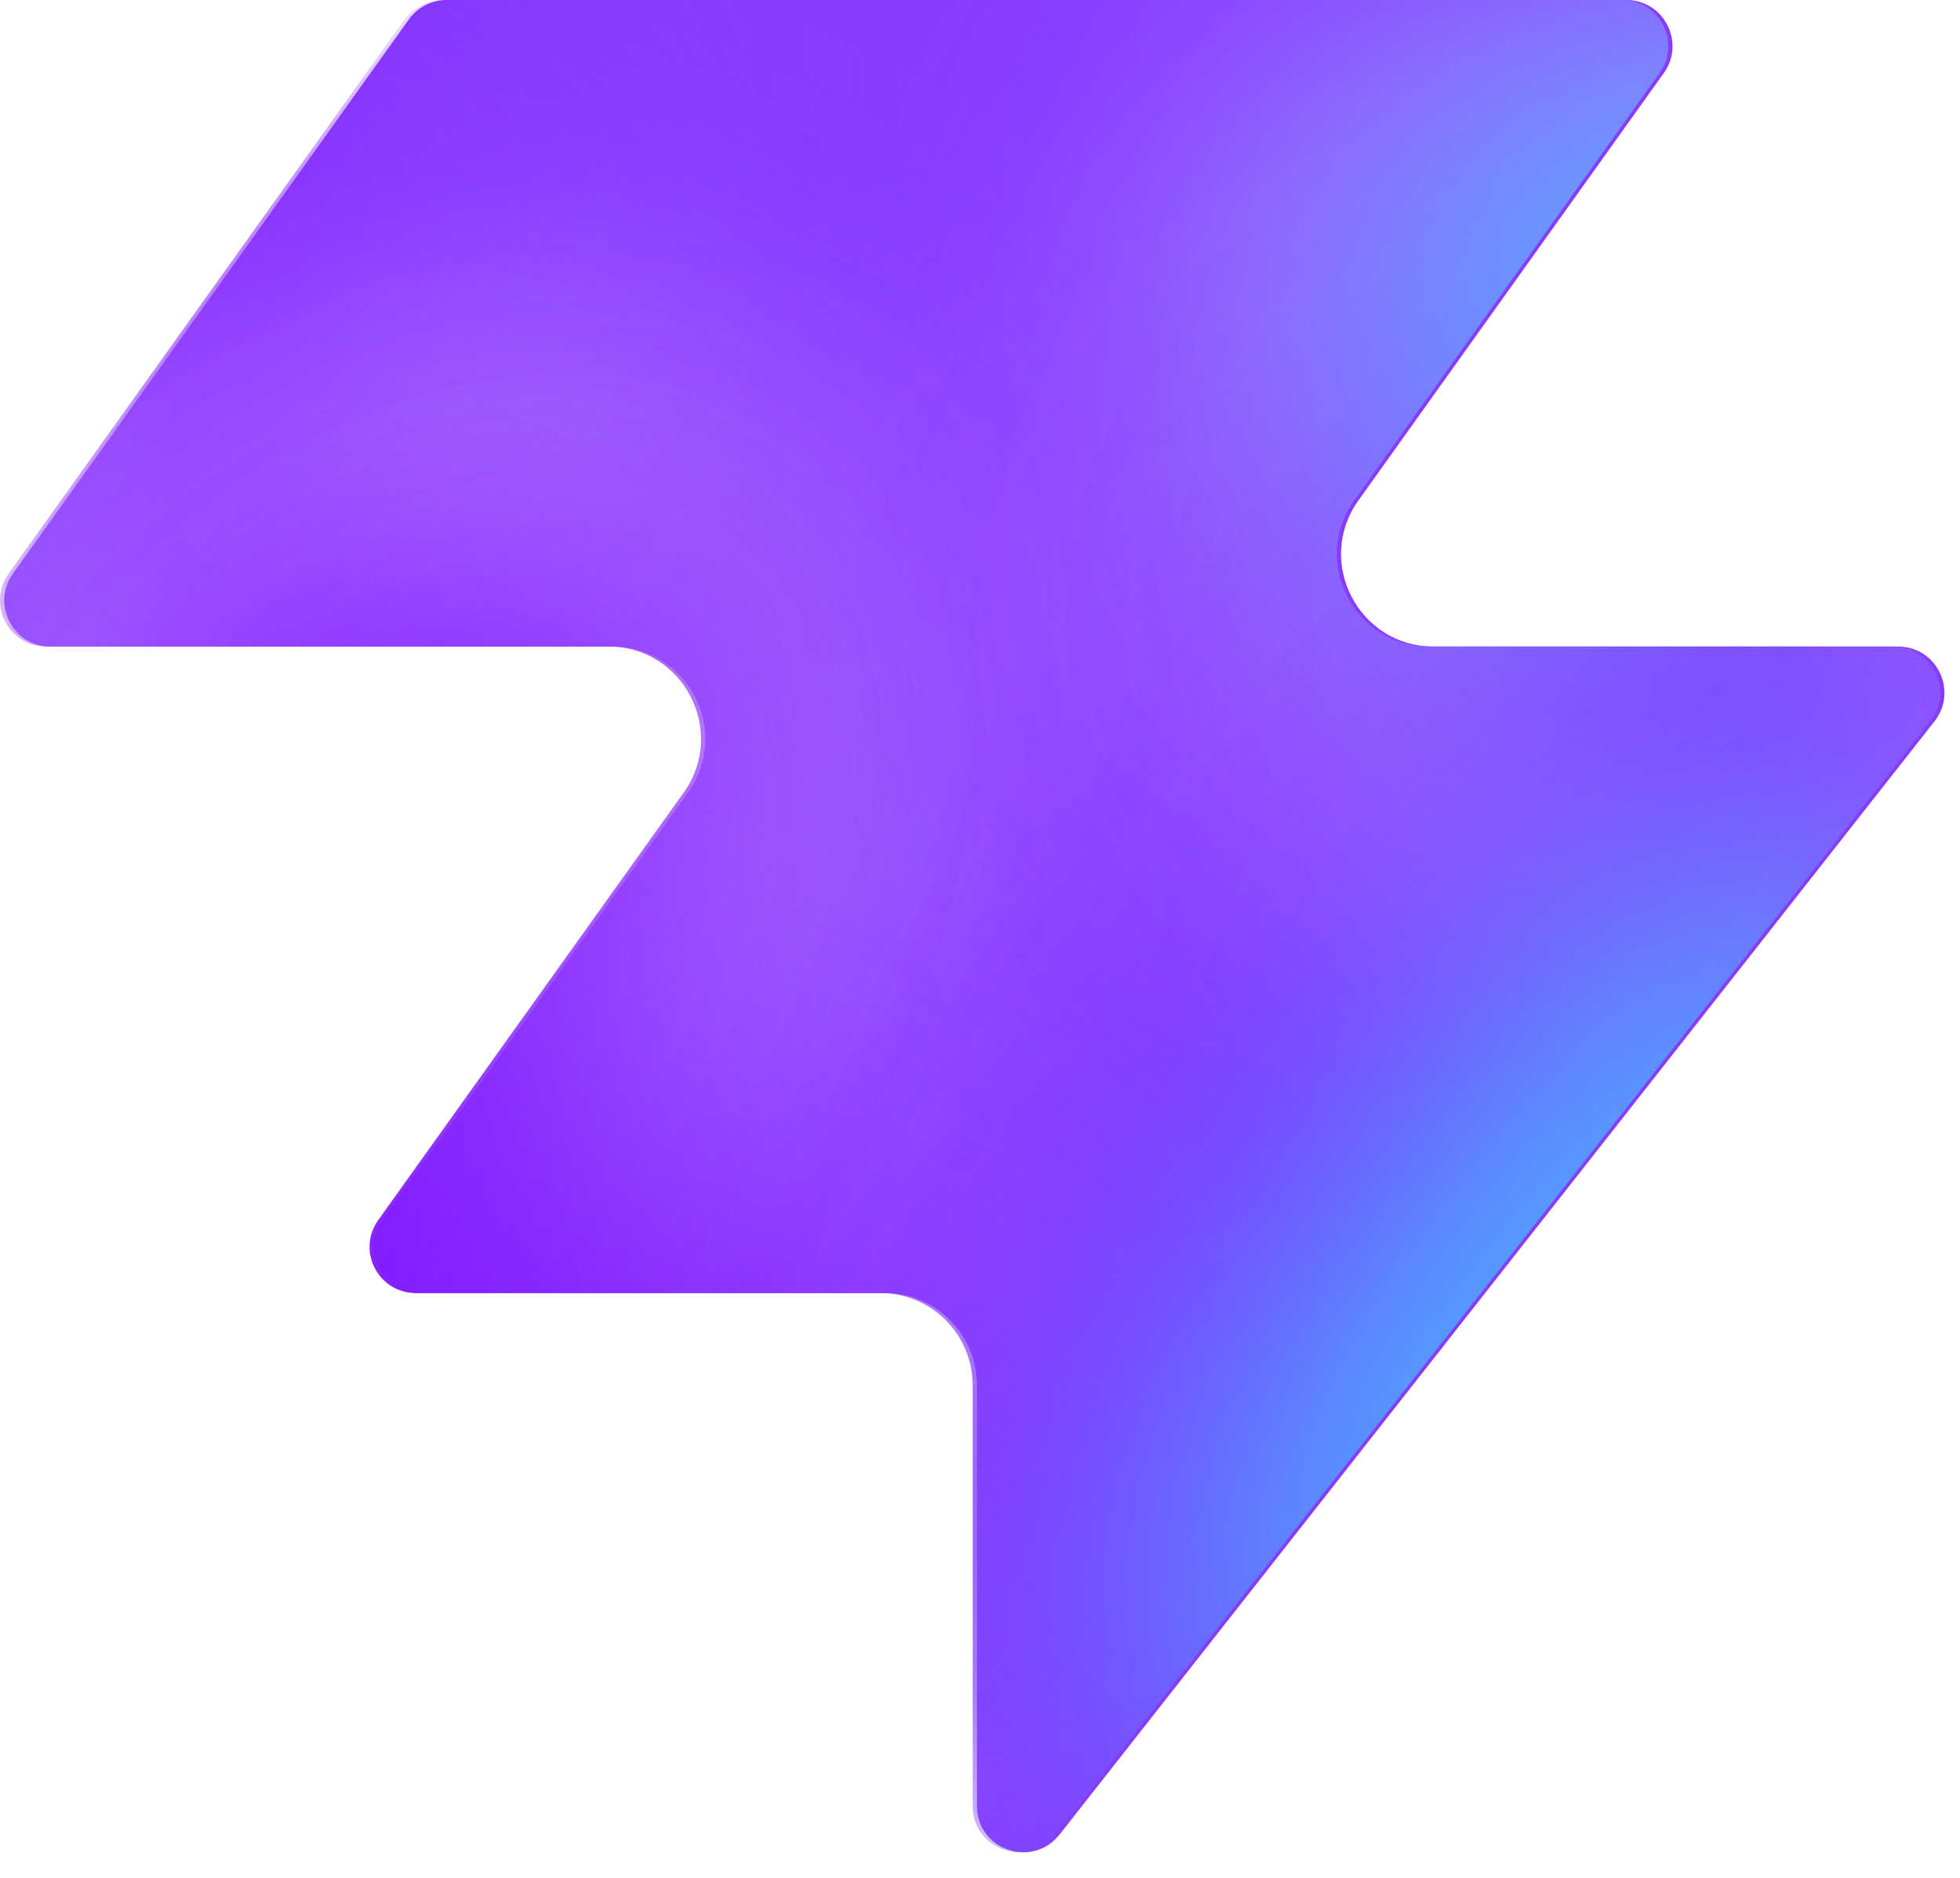
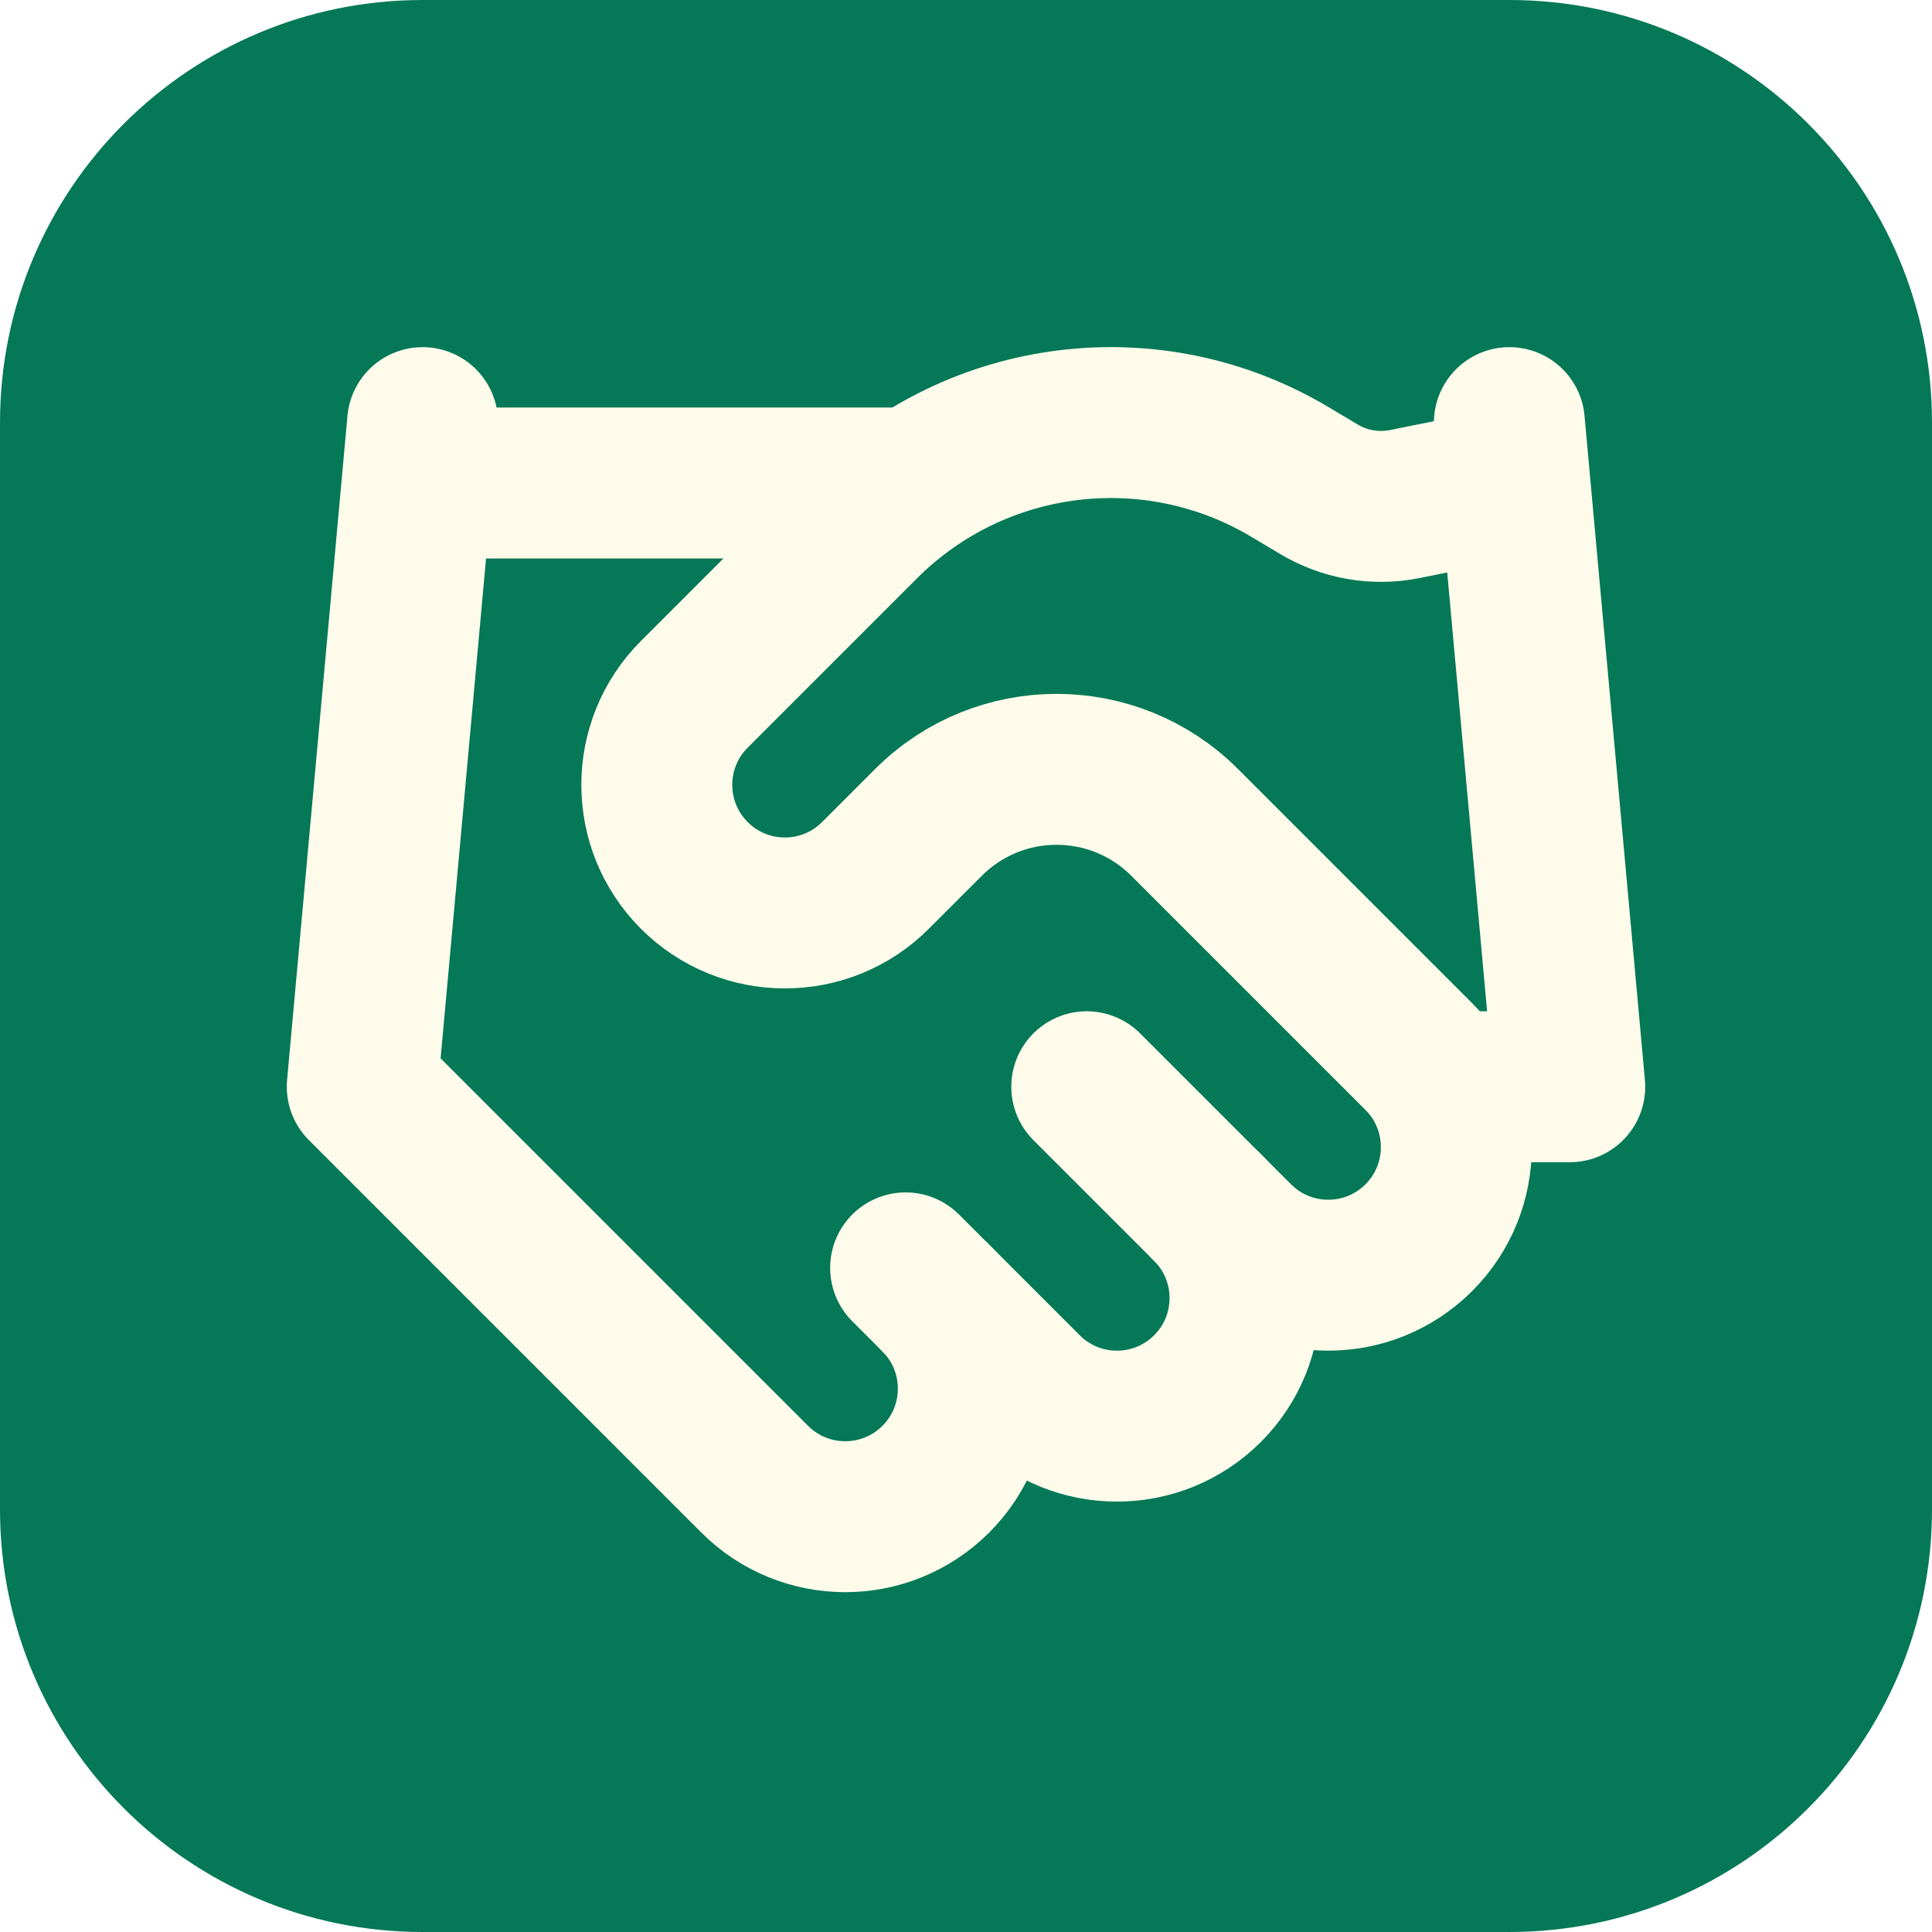
- <svg xmlns="http://www.w3.org/2000/svg" width="48" height="46" fill="none" viewBox="0 0 48 46">
-   <path fill="#863bff" d="M25.946 44.938c-.664.845-2.021.375-2.021-.698V33.937a2.26 2.26 0 0 0-2.262-2.262H10.287c-.92 0-1.456-1.04-.92-1.788l7.48-10.471c1.07-1.497 0-3.578-1.842-3.578H1.237c-.92 0-1.456-1.04-.92-1.788L10.013.474c.214-.297.556-.474.92-.474h28.894c.92 0 1.456 1.04.92 1.788l-7.48 10.471c-1.07 1.498 0 3.579 1.842 3.579h11.377c.943 0 1.473 1.088.89 1.83L25.947 44.94z" style="fill:#863bff;fill:color(display-p3 .525 .23 1);fill-opacity:1" />
-   <mask id="a" width="48" height="46" x="0" y="0" maskUnits="userSpaceOnUse" style="mask-type:alpha">
-     <path fill="#000" d="M25.842 44.938c-.664.844-2.021.375-2.021-.698V33.937a2.26 2.26 0 0 0-2.262-2.262H10.183c-.92 0-1.456-1.04-.92-1.788l7.48-10.471c1.07-1.498 0-3.579-1.842-3.579H1.133c-.92 0-1.456-1.04-.92-1.787L9.91.473c.214-.297.556-.474.92-.474h28.894c.92 0 1.456 1.04.92 1.788l-7.48 10.471c-1.07 1.498 0 3.578 1.842 3.578h11.377c.943 0 1.473 1.088.89 1.832L25.843 44.94z" style="fill:#000;fill-opacity:1" />
-   </mask>
-   <g mask="url(#a)">
-     <g filter="url(#b)">
-       <ellipse cx="5.508" cy="14.704" fill="#ede6ff" rx="5.508" ry="14.704" style="fill:#ede6ff;fill:color(display-p3 .927 .903 1);fill-opacity:1" transform="matrix(.00324 1 1 -.00324 -4.47 31.516)" />
-     </g>
-     <g filter="url(#c)">
-       <ellipse cx="10.399" cy="29.851" fill="#ede6ff" rx="10.399" ry="29.851" style="fill:#ede6ff;fill:color(display-p3 .927 .903 1);fill-opacity:1" transform="matrix(.00324 1 1 -.00324 -39.328 7.883)" />
-     </g>
-     <g filter="url(#d)">
-       <ellipse cx="5.508" cy="30.487" fill="#7e14ff" rx="5.508" ry="30.487" style="fill:#7e14ff;fill:color(display-p3 .492 .077 1);fill-opacity:1" transform="rotate(89.814 -25.913 -14.639)scale(1 -1)" />
-     </g>
-     <g filter="url(#e)">
-       <ellipse cx="5.508" cy="30.599" fill="#7e14ff" rx="5.508" ry="30.599" style="fill:#7e14ff;fill:color(display-p3 .492 .077 1);fill-opacity:1" transform="rotate(89.814 -32.644 -3.334)scale(1 -1)" />
-     </g>
-     <g filter="url(#f)">
-       <ellipse cx="5.508" cy="30.599" fill="#7e14ff" rx="5.508" ry="30.599" style="fill:#7e14ff;fill:color(display-p3 .492 .077 1);fill-opacity:1" transform="matrix(.00324 1 1 -.00324 -34.34 30.47)" />
-     </g>
-     <g filter="url(#g)">
-       <ellipse cx="14.072" cy="22.078" fill="#ede6ff" rx="14.072" ry="22.078" style="fill:#ede6ff;fill:color(display-p3 .927 .903 1);fill-opacity:1" transform="rotate(93.35 24.506 48.493)scale(-1 1)" />
-     </g>
-     <g filter="url(#h)">
-       <ellipse cx="3.47" cy="21.501" fill="#7e14ff" rx="3.47" ry="21.501" style="fill:#7e14ff;fill:color(display-p3 .492 .077 1);fill-opacity:1" transform="rotate(89.009 28.708 47.59)scale(-1 1)" />
-     </g>
-     <g filter="url(#i)">
-       <ellipse cx="3.47" cy="21.501" fill="#7e14ff" rx="3.47" ry="21.501" style="fill:#7e14ff;fill:color(display-p3 .492 .077 1);fill-opacity:1" transform="rotate(89.009 28.708 47.59)scale(-1 1)" />
-     </g>
-     <g filter="url(#j)">
-       <ellipse cx=".387" cy="8.972" fill="#7e14ff" rx="4.407" ry="29.108" style="fill:#7e14ff;fill:color(display-p3 .492 .077 1);fill-opacity:1" transform="rotate(39.51 .387 8.972)" />
-     </g>
-     <g filter="url(#k)">
-       <ellipse cx="47.523" cy="-6.092" fill="#7e14ff" rx="4.407" ry="29.108" style="fill:#7e14ff;fill:color(display-p3 .492 .077 1);fill-opacity:1" transform="rotate(37.892 47.523 -6.092)" />
-     </g>
-     <g filter="url(#l)">
-       <ellipse cx="41.412" cy="6.333" fill="#47bfff" rx="5.971" ry="9.665" style="fill:#47bfff;fill:color(display-p3 .28 .748 1);fill-opacity:1" transform="rotate(37.892 41.412 6.333)" />
-     </g>
-     <g filter="url(#m)">
-       <ellipse cx="-1.879" cy="38.332" fill="#7e14ff" rx="4.407" ry="29.108" style="fill:#7e14ff;fill:color(display-p3 .492 .077 1);fill-opacity:1" transform="rotate(37.892 -1.88 38.332)" />
-     </g>
-     <g filter="url(#n)">
-       <ellipse cx="-1.879" cy="38.332" fill="#7e14ff" rx="4.407" ry="29.108" style="fill:#7e14ff;fill:color(display-p3 .492 .077 1);fill-opacity:1" transform="rotate(37.892 -1.88 38.332)" />
-     </g>
-     <g filter="url(#o)">
-       <ellipse cx="35.651" cy="29.907" fill="#7e14ff" rx="4.407" ry="29.108" style="fill:#7e14ff;fill:color(display-p3 .492 .077 1);fill-opacity:1" transform="rotate(37.892 35.651 29.907)" />
-     </g>
-     <g filter="url(#p)">
-       <ellipse cx="38.418" cy="32.4" fill="#47bfff" rx="5.971" ry="15.297" style="fill:#47bfff;fill:color(display-p3 .28 .748 1);fill-opacity:1" transform="rotate(37.892 38.418 32.4)" />
-     </g>
+ <svg xmlns="http://www.w3.org/2000/svg" viewBox="0 0 64 64" role="img" aria-labelledby="title">
+   <rect width="64" height="64" rx="14" fill="#047857" />
+   <g transform="translate(8 8) scale(2)" fill="none" stroke="#fffbeb" stroke-width="2.5" stroke-linecap="round" stroke-linejoin="round">
+     <path d="m11 17 2 2a1 1 0 1 0 3-3" />
+     <path d="m14 14 2.5 2.5a1 1 0 1 0 3-3l-3.88-3.88a3 3 0 0 0-4.24 0l-.88.88a1 1 0 1 1-3-3l2.81-2.81a5.79 5.79 0 0 1 7.06-.87l.47.28a2 2 0 0 0 1.42.25L21 4" />
+     <path d="m21 3 1 11h-2" />
+     <path d="M3 3 2 14l6.5 6.5a1 1 0 1 0 3-3" />
+     <path d="M3 4h8" />
  </g>
-   <defs>
-     <filter id="b" width="60.045" height="41.654" x="-19.77" y="16.149" color-interpolation-filters="sRGB" filterUnits="userSpaceOnUse">
-       <feFlood flood-opacity="0" result="BackgroundImageFix" />
-       <feBlend in="SourceGraphic" in2="BackgroundImageFix" result="shape" />
-       <feGaussianBlur result="effect1_foregroundBlur_2002_17158" stdDeviation="7.659" />
-     </filter>
-     <filter id="c" width="90.34" height="51.437" x="-54.613" y="-7.533" color-interpolation-filters="sRGB" filterUnits="userSpaceOnUse">
-       <feFlood flood-opacity="0" result="BackgroundImageFix" />
-       <feBlend in="SourceGraphic" in2="BackgroundImageFix" result="shape" />
-       <feGaussianBlur result="effect1_foregroundBlur_2002_17158" stdDeviation="7.659" />
-     </filter>
-     <filter id="d" width="79.355" height="29.4" x="-49.64" y="2.03" color-interpolation-filters="sRGB" filterUnits="userSpaceOnUse">
-       <feFlood flood-opacity="0" result="BackgroundImageFix" />
-       <feBlend in="SourceGraphic" in2="BackgroundImageFix" result="shape" />
-       <feGaussianBlur result="effect1_foregroundBlur_2002_17158" stdDeviation="4.596" />
-     </filter>
-     <filter id="e" width="79.579" height="29.4" x="-45.045" y="20.029" color-interpolation-filters="sRGB" filterUnits="userSpaceOnUse">
-       <feFlood flood-opacity="0" result="BackgroundImageFix" />
-       <feBlend in="SourceGraphic" in2="BackgroundImageFix" result="shape" />
-       <feGaussianBlur result="effect1_foregroundBlur_2002_17158" stdDeviation="4.596" />
-     </filter>
-     <filter id="f" width="79.579" height="29.4" x="-43.513" y="21.178" color-interpolation-filters="sRGB" filterUnits="userSpaceOnUse">
-       <feFlood flood-opacity="0" result="BackgroundImageFix" />
-       <feBlend in="SourceGraphic" in2="BackgroundImageFix" result="shape" />
-       <feGaussianBlur result="effect1_foregroundBlur_2002_17158" stdDeviation="4.596" />
-     </filter>
-     <filter id="g" width="74.749" height="58.852" x="15.756" y="-17.901" color-interpolation-filters="sRGB" filterUnits="userSpaceOnUse">
-       <feFlood flood-opacity="0" result="BackgroundImageFix" />
-       <feBlend in="SourceGraphic" in2="BackgroundImageFix" result="shape" />
-       <feGaussianBlur result="effect1_foregroundBlur_2002_17158" stdDeviation="7.659" />
-     </filter>
-     <filter id="h" width="61.377" height="25.362" x="23.548" y="2.284" color-interpolation-filters="sRGB" filterUnits="userSpaceOnUse">
-       <feFlood flood-opacity="0" result="BackgroundImageFix" />
-       <feBlend in="SourceGraphic" in2="BackgroundImageFix" result="shape" />
-       <feGaussianBlur result="effect1_foregroundBlur_2002_17158" stdDeviation="4.596" />
-     </filter>
-     <filter id="i" width="61.377" height="25.362" x="23.548" y="2.284" color-interpolation-filters="sRGB" filterUnits="userSpaceOnUse">
-       <feFlood flood-opacity="0" result="BackgroundImageFix" />
-       <feBlend in="SourceGraphic" in2="BackgroundImageFix" result="shape" />
-       <feGaussianBlur result="effect1_foregroundBlur_2002_17158" stdDeviation="4.596" />
-     </filter>
-     <filter id="j" width="56.045" height="63.649" x="-27.636" y="-22.853" color-interpolation-filters="sRGB" filterUnits="userSpaceOnUse">
-       <feFlood flood-opacity="0" result="BackgroundImageFix" />
-       <feBlend in="SourceGraphic" in2="BackgroundImageFix" result="shape" />
-       <feGaussianBlur result="effect1_foregroundBlur_2002_17158" stdDeviation="4.596" />
-     </filter>
-     <filter id="k" width="54.814" height="64.646" x="20.116" y="-38.415" color-interpolation-filters="sRGB" filterUnits="userSpaceOnUse">
-       <feFlood flood-opacity="0" result="BackgroundImageFix" />
-       <feBlend in="SourceGraphic" in2="BackgroundImageFix" result="shape" />
-       <feGaussianBlur result="effect1_foregroundBlur_2002_17158" stdDeviation="4.596" />
-     </filter>
-     <filter id="l" width="33.541" height="35.313" x="24.641" y="-11.323" color-interpolation-filters="sRGB" filterUnits="userSpaceOnUse">
-       <feFlood flood-opacity="0" result="BackgroundImageFix" />
-       <feBlend in="SourceGraphic" in2="BackgroundImageFix" result="shape" />
-       <feGaussianBlur result="effect1_foregroundBlur_2002_17158" stdDeviation="4.596" />
-     </filter>
-     <filter id="m" width="54.814" height="64.646" x="-29.286" y="6.009" color-interpolation-filters="sRGB" filterUnits="userSpaceOnUse">
-       <feFlood flood-opacity="0" result="BackgroundImageFix" />
-       <feBlend in="SourceGraphic" in2="BackgroundImageFix" result="shape" />
-       <feGaussianBlur result="effect1_foregroundBlur_2002_17158" stdDeviation="4.596" />
-     </filter>
-     <filter id="n" width="54.814" height="64.646" x="-29.286" y="6.009" color-interpolation-filters="sRGB" filterUnits="userSpaceOnUse">
-       <feFlood flood-opacity="0" result="BackgroundImageFix" />
-       <feBlend in="SourceGraphic" in2="BackgroundImageFix" result="shape" />
-       <feGaussianBlur result="effect1_foregroundBlur_2002_17158" stdDeviation="4.596" />
-     </filter>
-     <filter id="o" width="54.814" height="64.646" x="8.244" y="-2.416" color-interpolation-filters="sRGB" filterUnits="userSpaceOnUse">
-       <feFlood flood-opacity="0" result="BackgroundImageFix" />
-       <feBlend in="SourceGraphic" in2="BackgroundImageFix" result="shape" />
-       <feGaussianBlur result="effect1_foregroundBlur_2002_17158" stdDeviation="4.596" />
-     </filter>
-     <filter id="p" width="39.409" height="43.623" x="18.713" y="10.588" color-interpolation-filters="sRGB" filterUnits="userSpaceOnUse">
-       <feFlood flood-opacity="0" result="BackgroundImageFix" />
-       <feBlend in="SourceGraphic" in2="BackgroundImageFix" result="shape" />
-       <feGaussianBlur result="effect1_foregroundBlur_2002_17158" stdDeviation="4.596" />
-     </filter>
-   </defs>
</svg>
